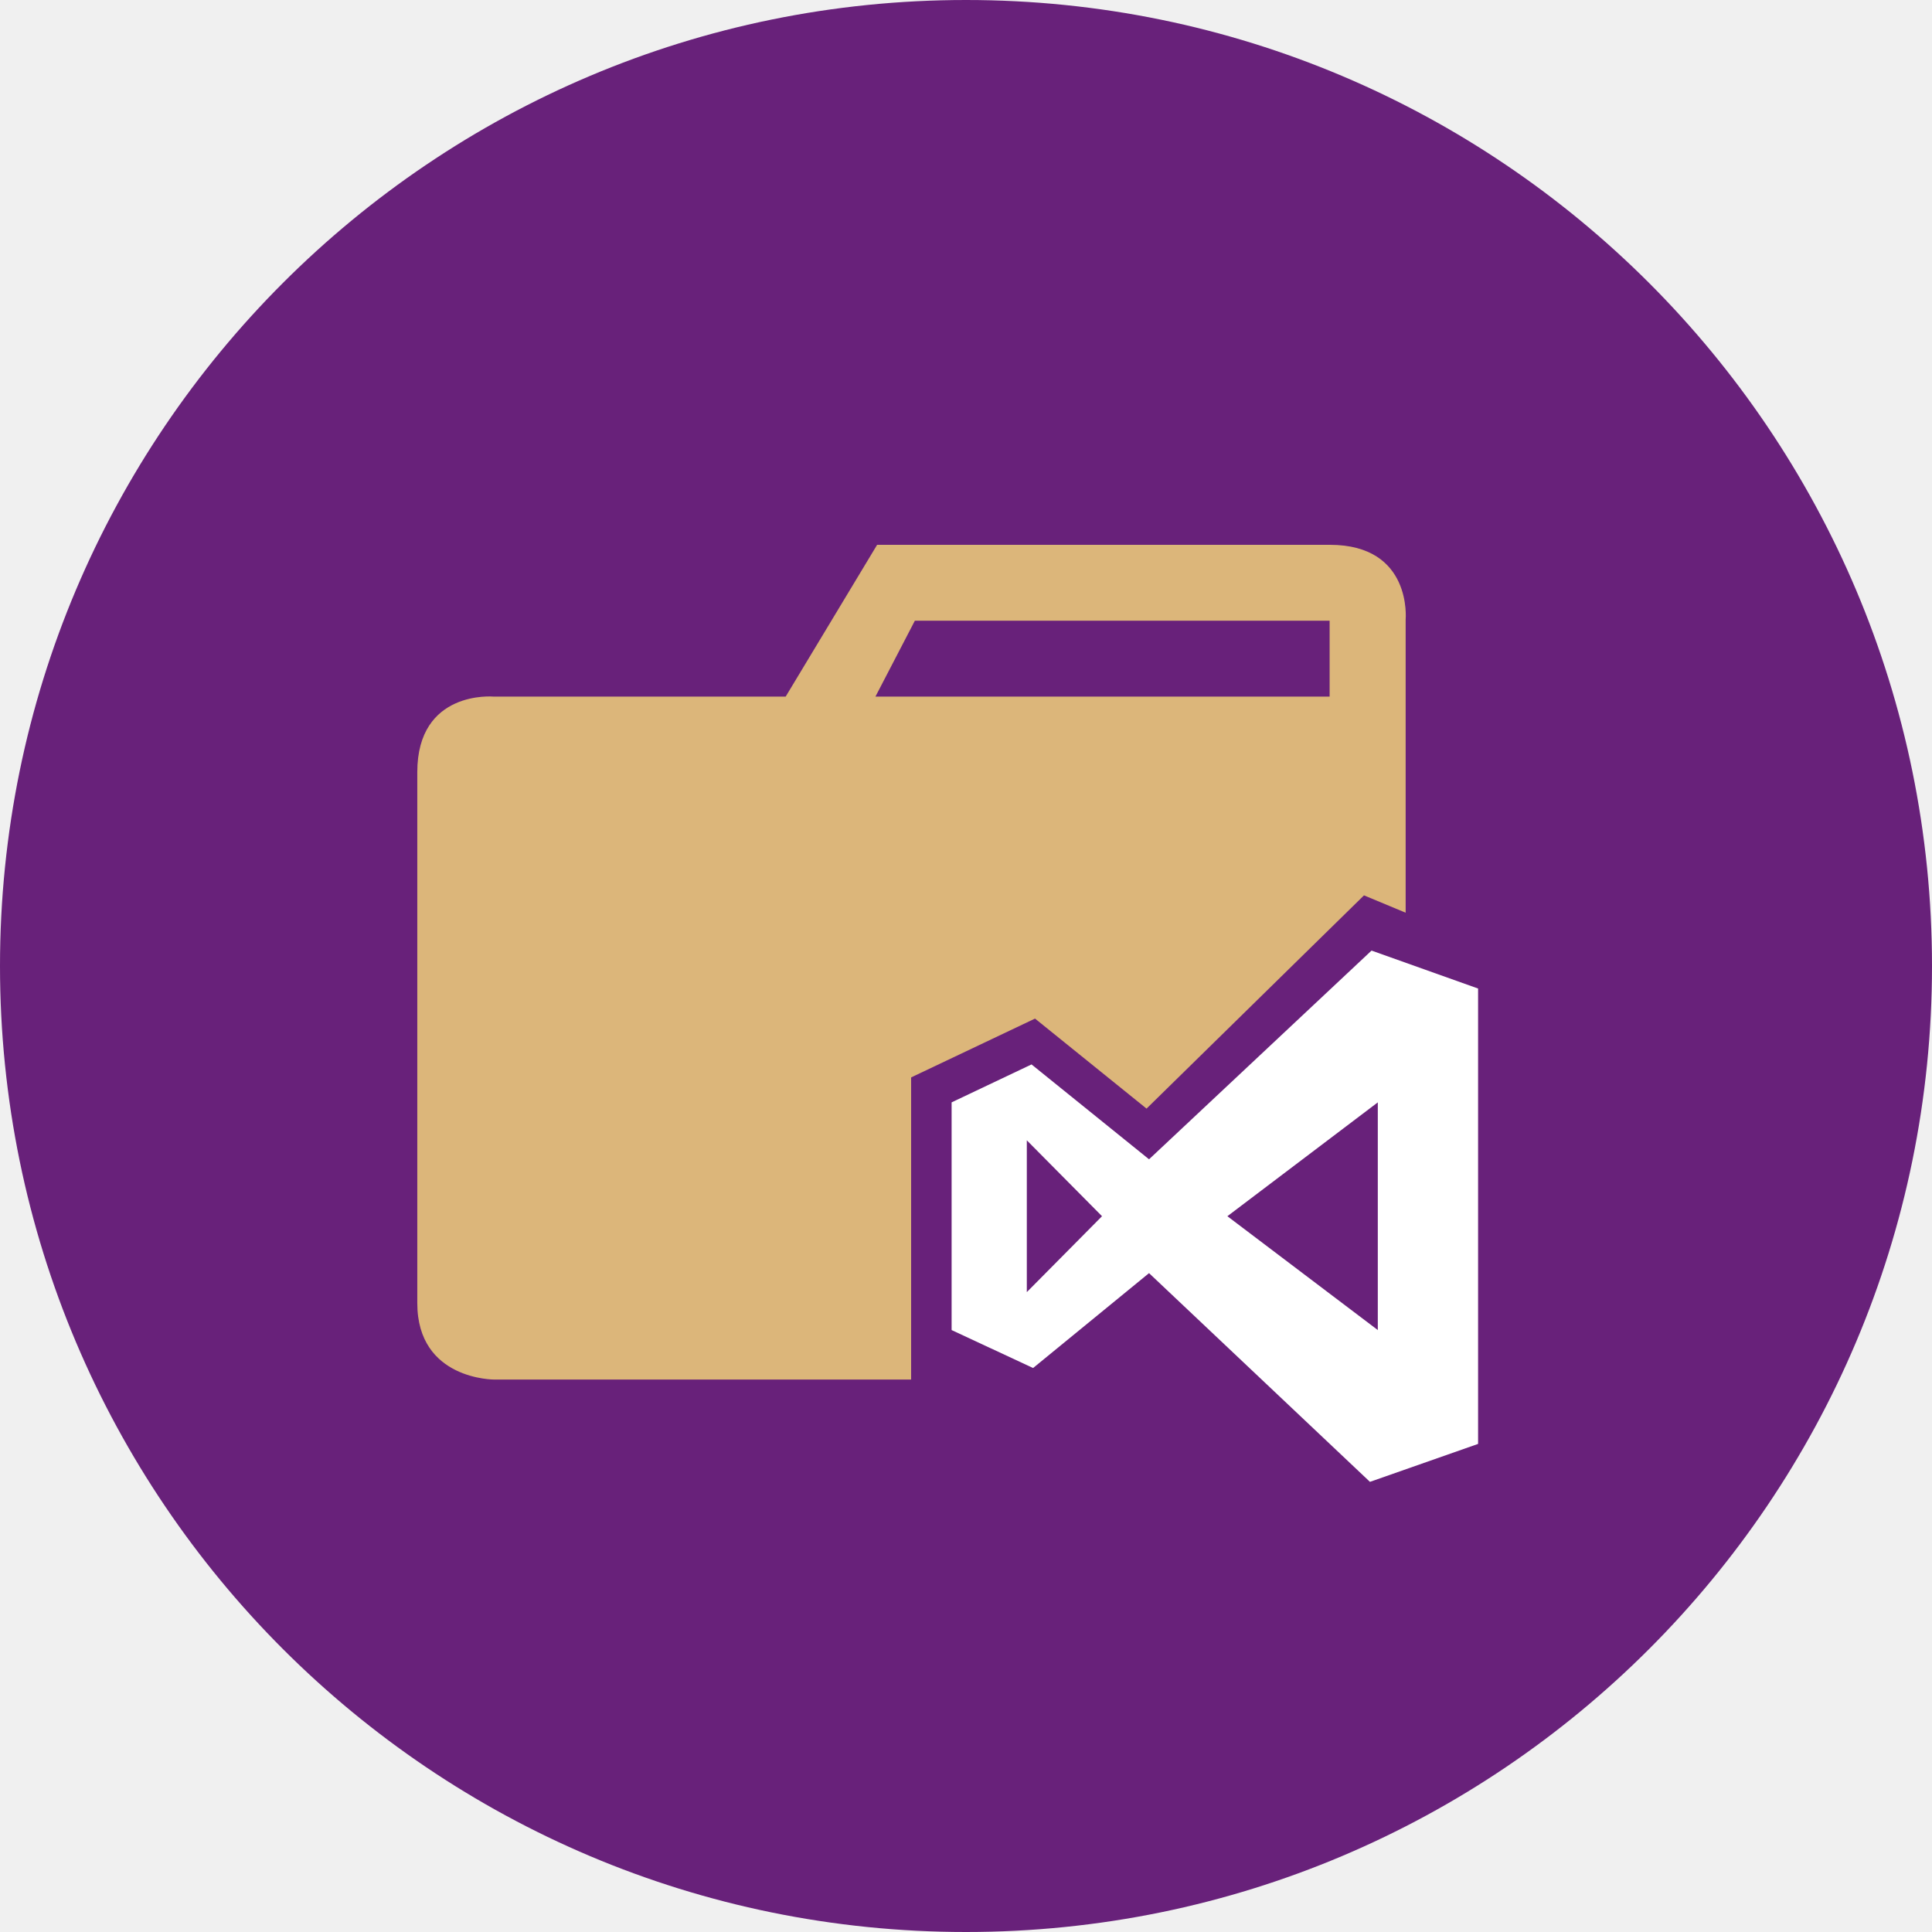
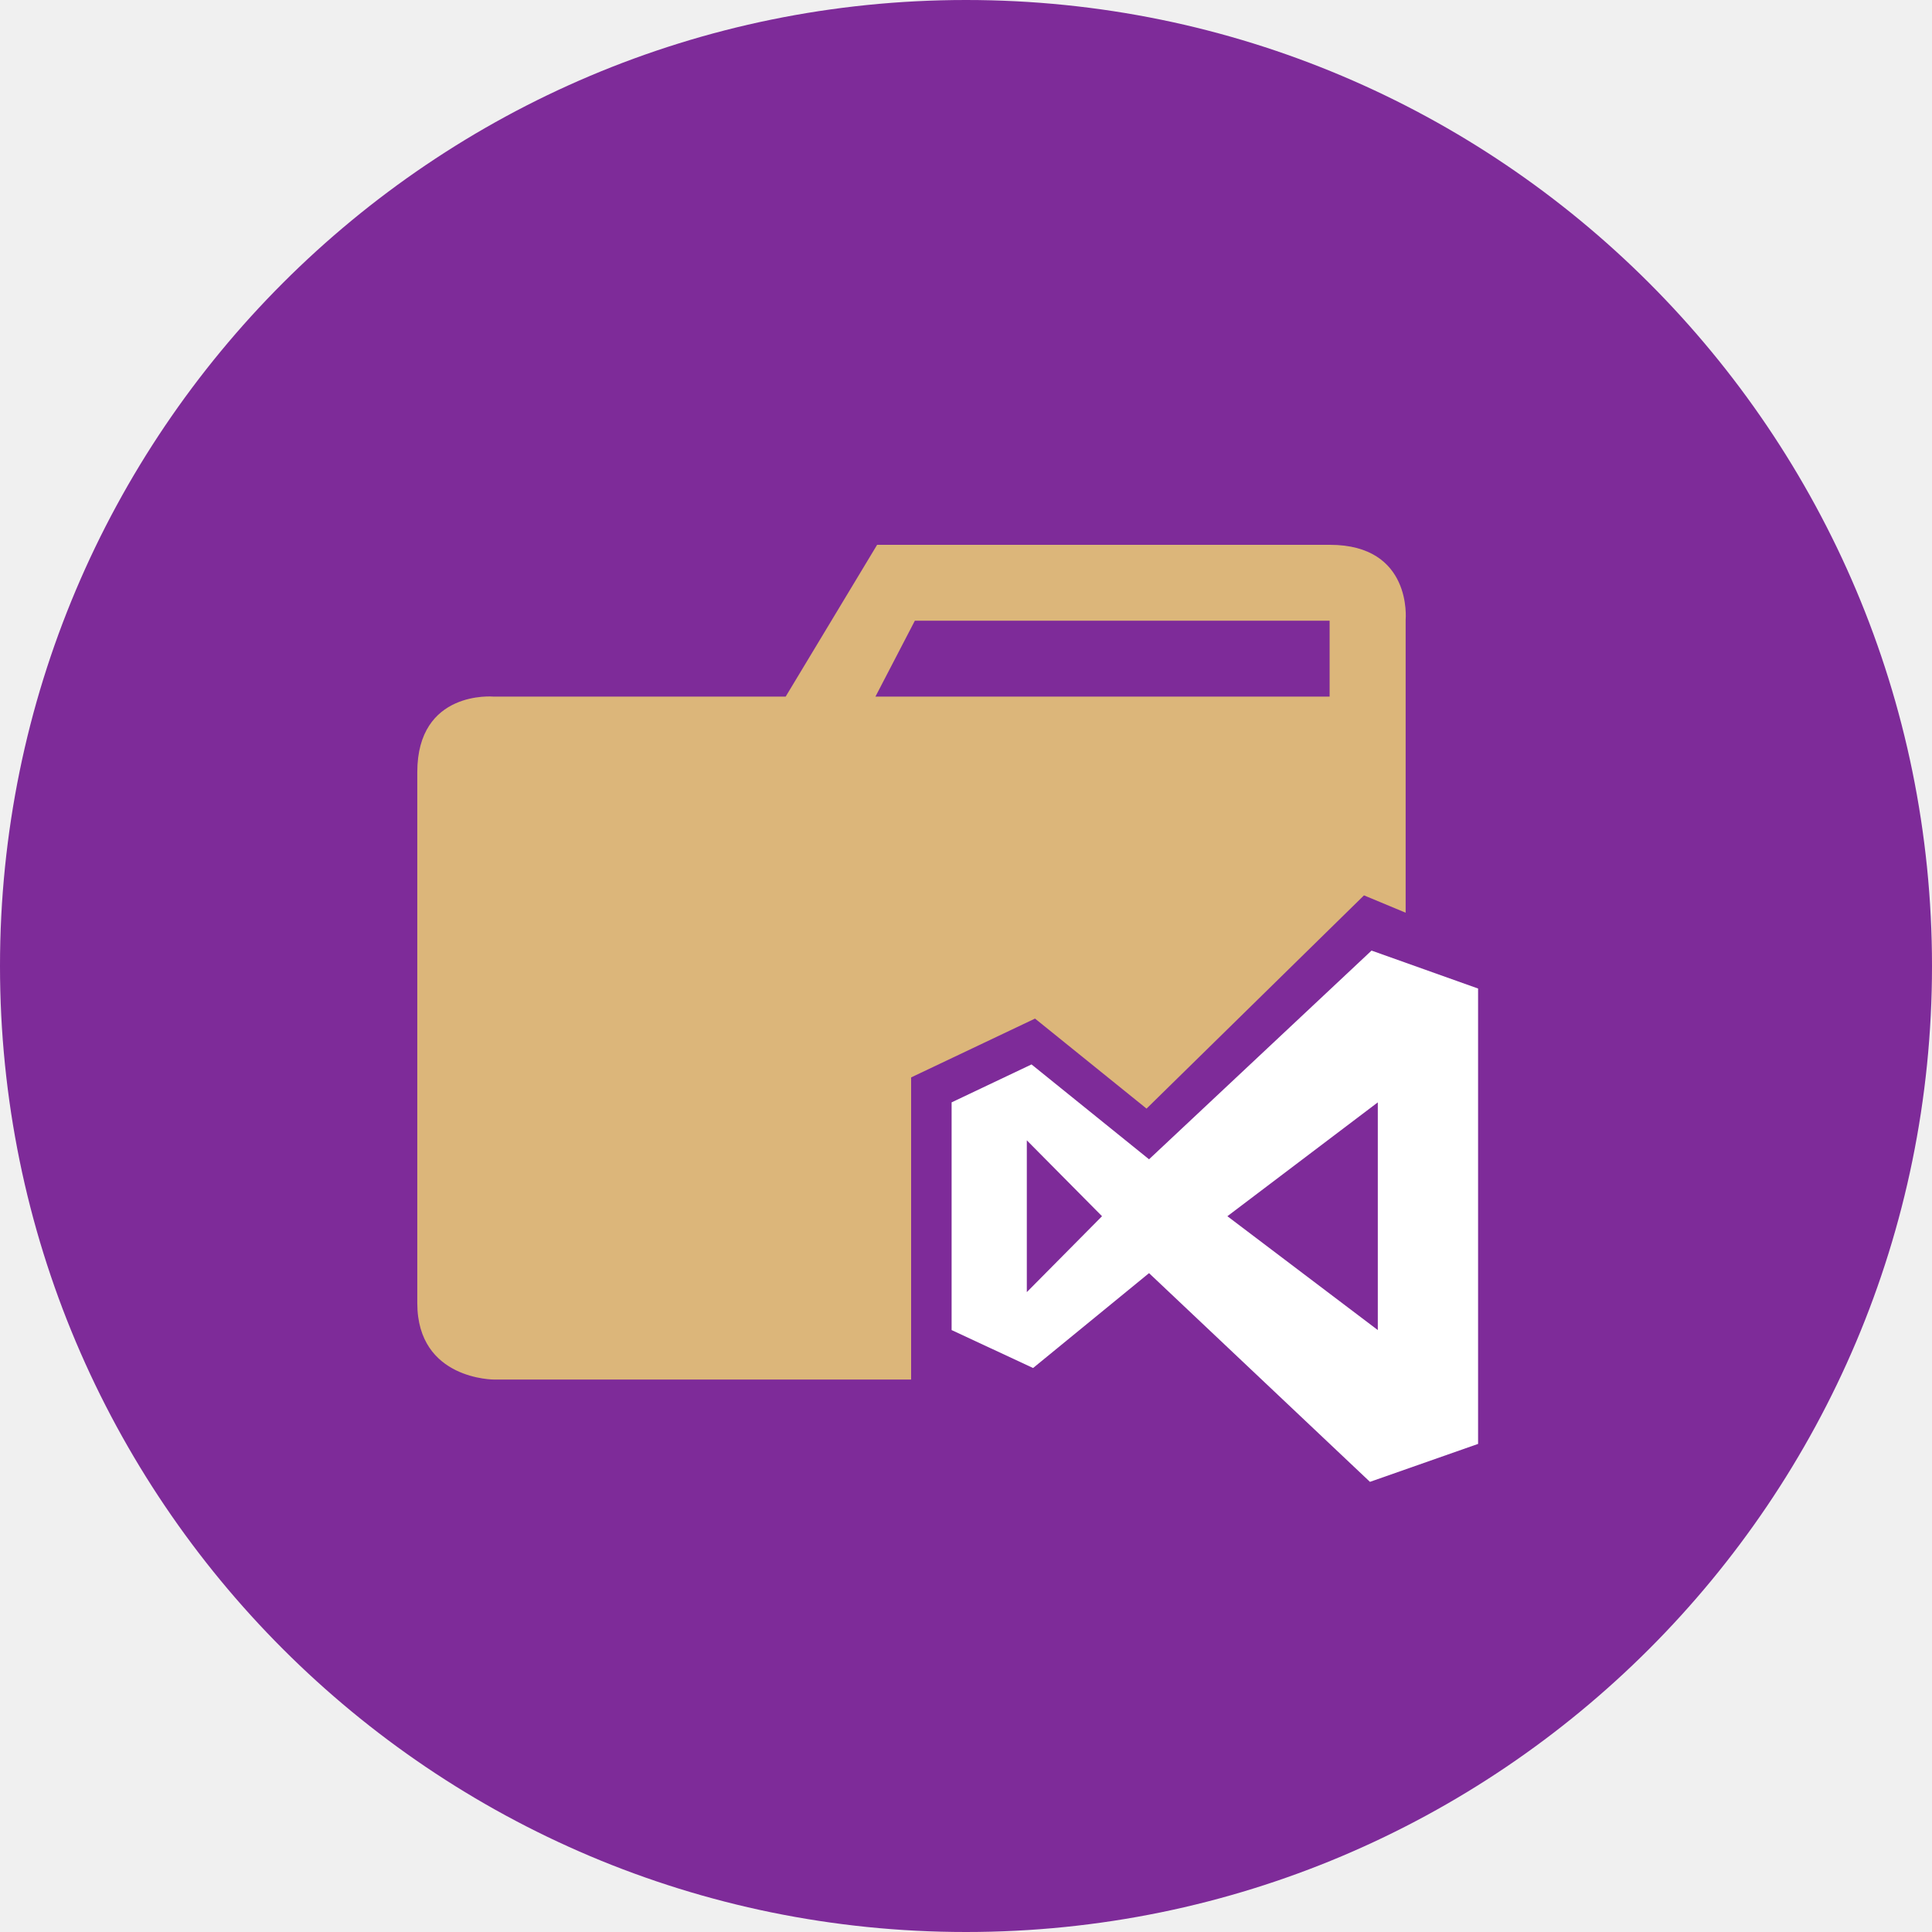
<svg xmlns="http://www.w3.org/2000/svg" version="1.1" x="0px" y="0px" width="500px" height="500px" viewBox="0 0 500 500" style="enable-background:new 0 0 500 500;" xml:space="preserve">
  <g id="Background_1_" style="enable-background:new    ;">
    <g id="Background">
      <g>
-         <circle style="fill-rule:evenodd;clip-rule:evenodd;fill:#68217A;" cx="250" cy="250" r="250" />
+         <circle style="fill-rule:evenodd;clip-rule:evenodd;fill:#7E2B99;" cx="250" cy="250" r="250" />
      </g>
    </g>
  </g>
  <g id="Folder_1_" style="enable-background:new    ;">
    <g id="Folder">
      <g>
        <path style="fill-rule:evenodd;clip-rule:evenodd;fill:#DCB67A;" d="M363.781,337.544V160.355c0,0,1.801-19.356-19.604-19.356     c-21.405,0-117.181,0-117.181,0l-23.663,39.278h-75.644c0,0-19.695-1.769-19.695,19.572v137.388     c0,19.946,19.964,19.793,19.964,19.793s194.612,0,216.286,0S363.781,337.544,363.781,337.544z M344.105,180.277H226.563     l10.203-19.639h107.339V180.277z" />
      </g>
    </g>
  </g>
  <g id="VS_Icon_1_">
    <g id="Color_Fill_9">
      <g>
-         <polygon style="fill-rule:evenodd;clip-rule:evenodd;fill:#68217A;" points="353,231.721 296.724,286.906 267.863,263.609      235.795,278.835 235.795,400 393.008,400 393.008,248.371    " />
+         <polygon style="fill-rule:evenodd;clip-rule:evenodd;fill:#7E2B99;" points="353,231.721 296.724,286.906 267.863,263.609      235.795,278.835 235.795,400 393.008,400 393.008,248.371    " />
      </g>
    </g>
    <g id="Shape_3_copy">
      <g>
        <path style="fill-rule:evenodd;clip-rule:evenodd;fill:#FFFFFF;" d="M354.955,246.009l-57.585,54.015l-30.412-24.551     l-20.682,9.819v58.927l21.087,9.82l30.007-24.554l57.174,54.017l27.983-9.82V255.831L354.955,246.009z M265.739,334.4v-39.286     l19.464,19.641L265.739,334.4z M356.574,344.219l-38.928-29.463l38.928-29.464V344.219z" />
      </g>
    </g>
  </g>
</svg>
